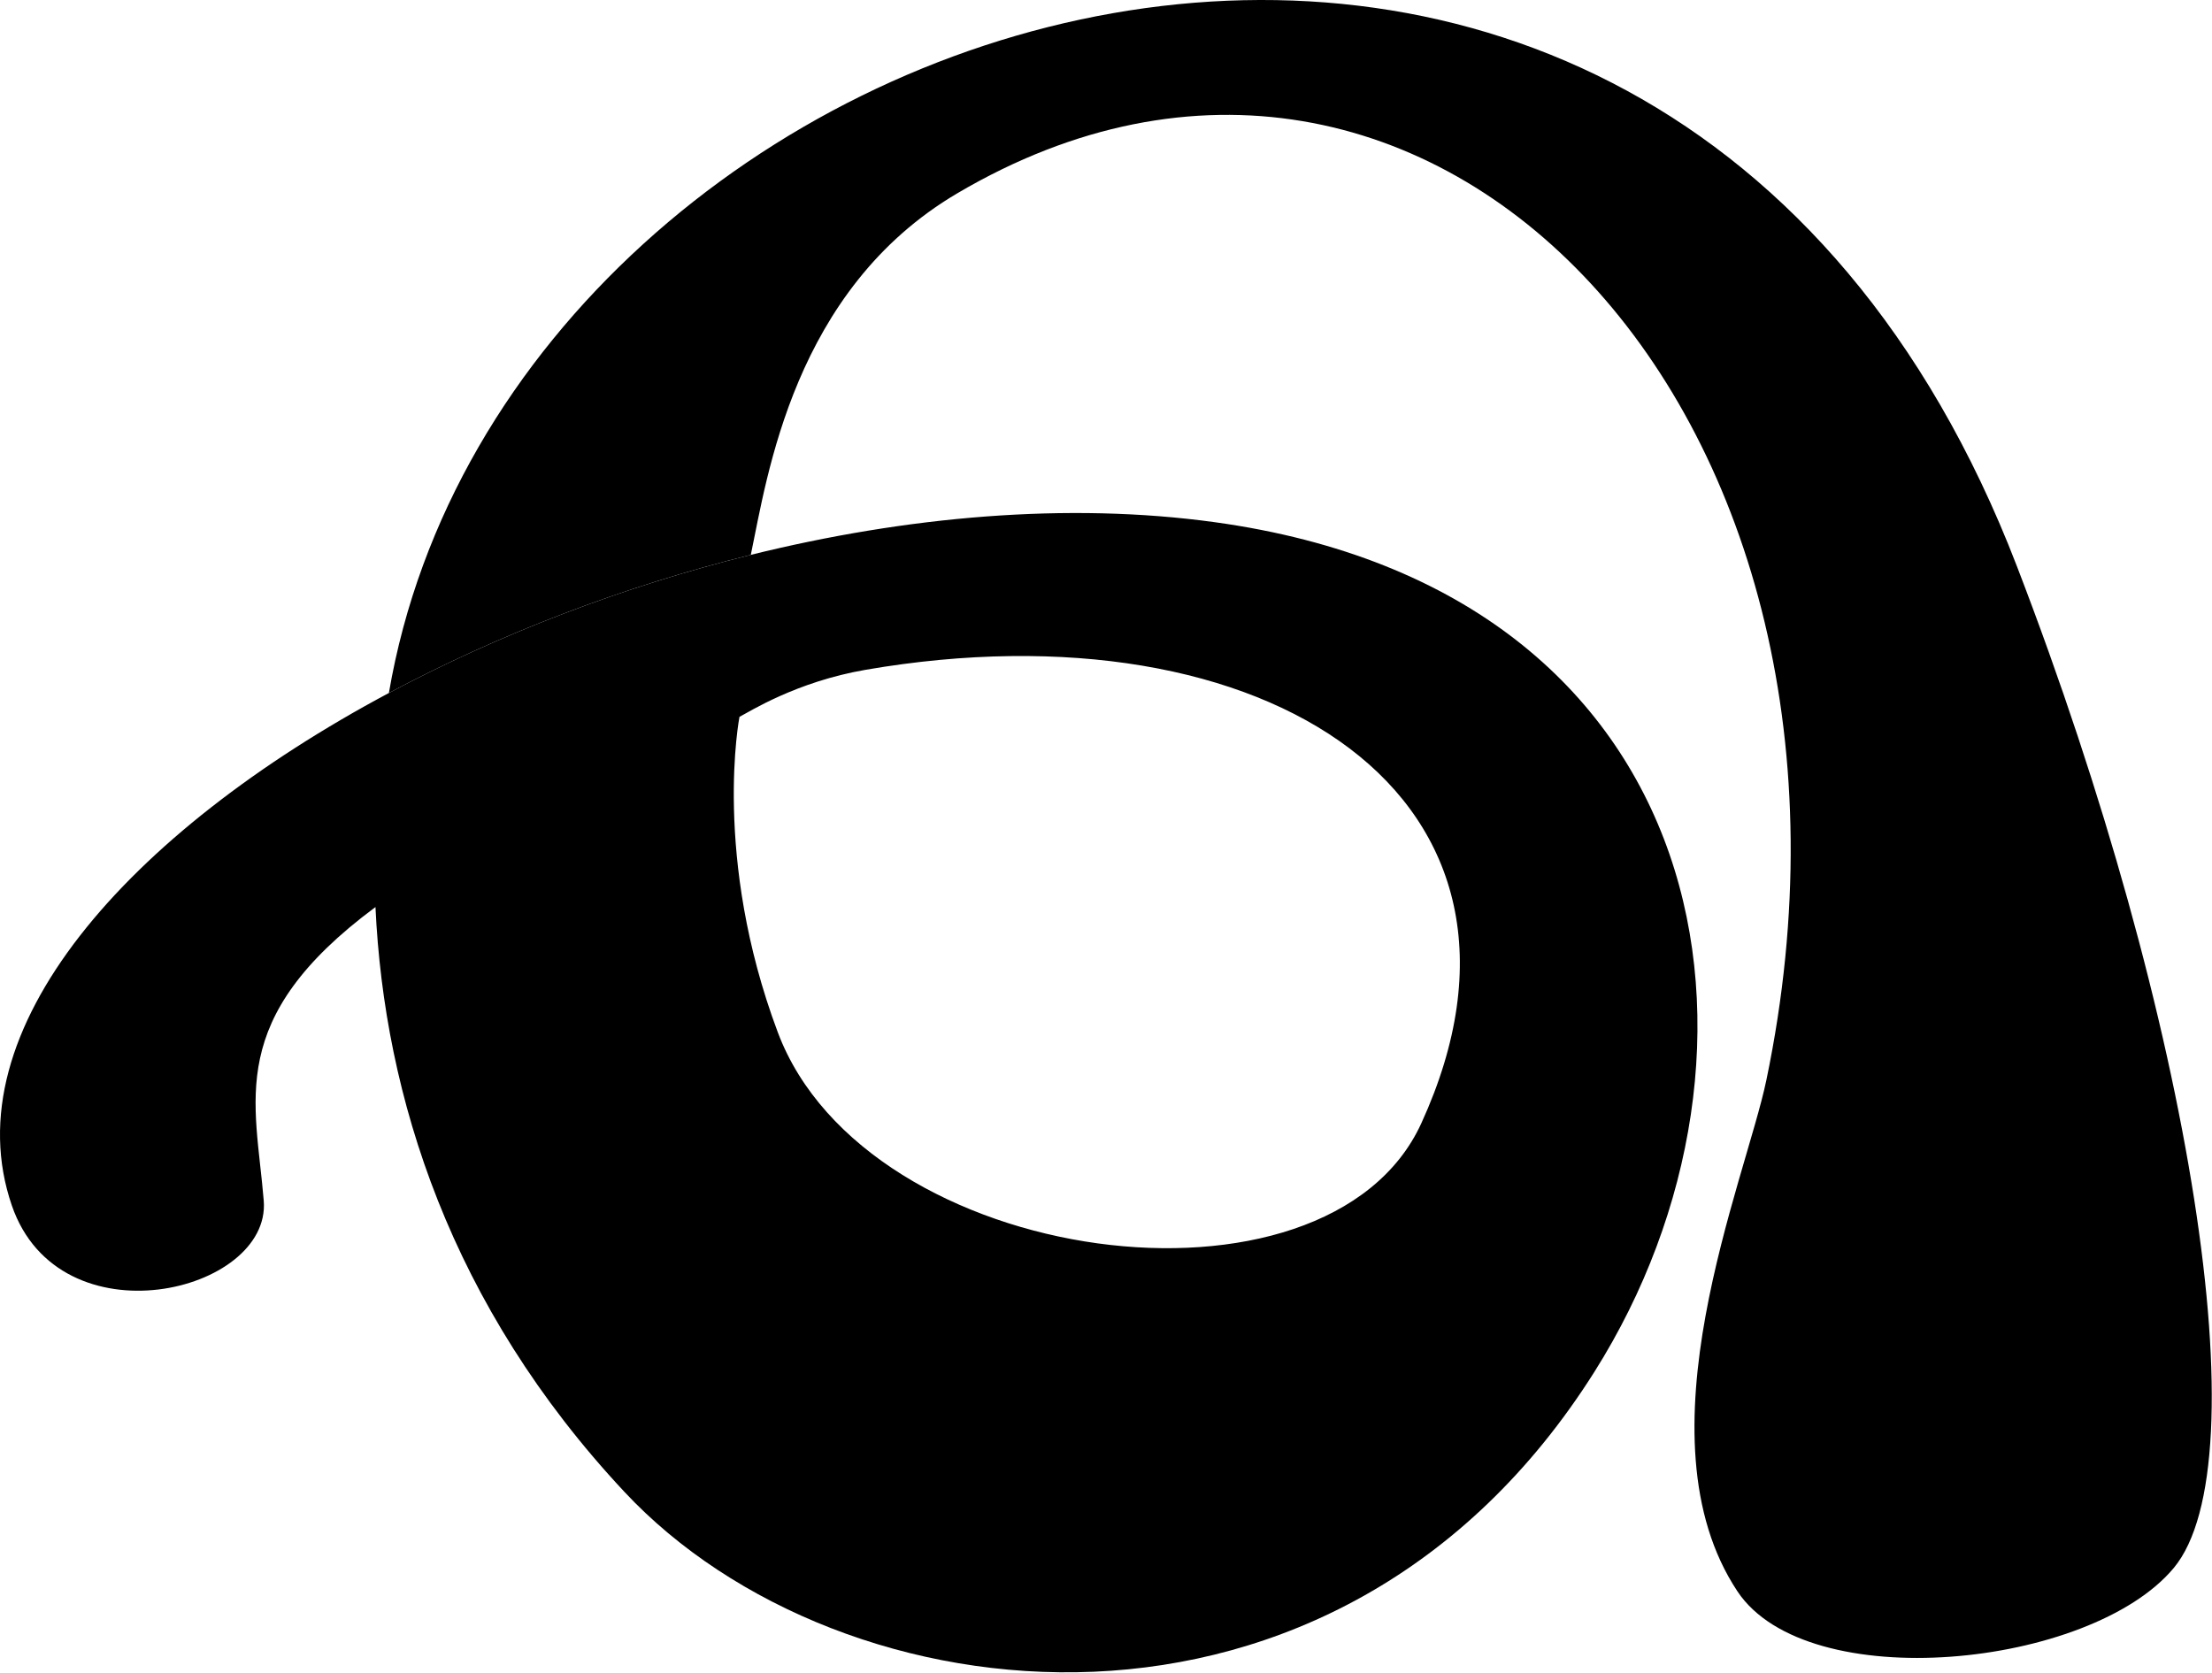
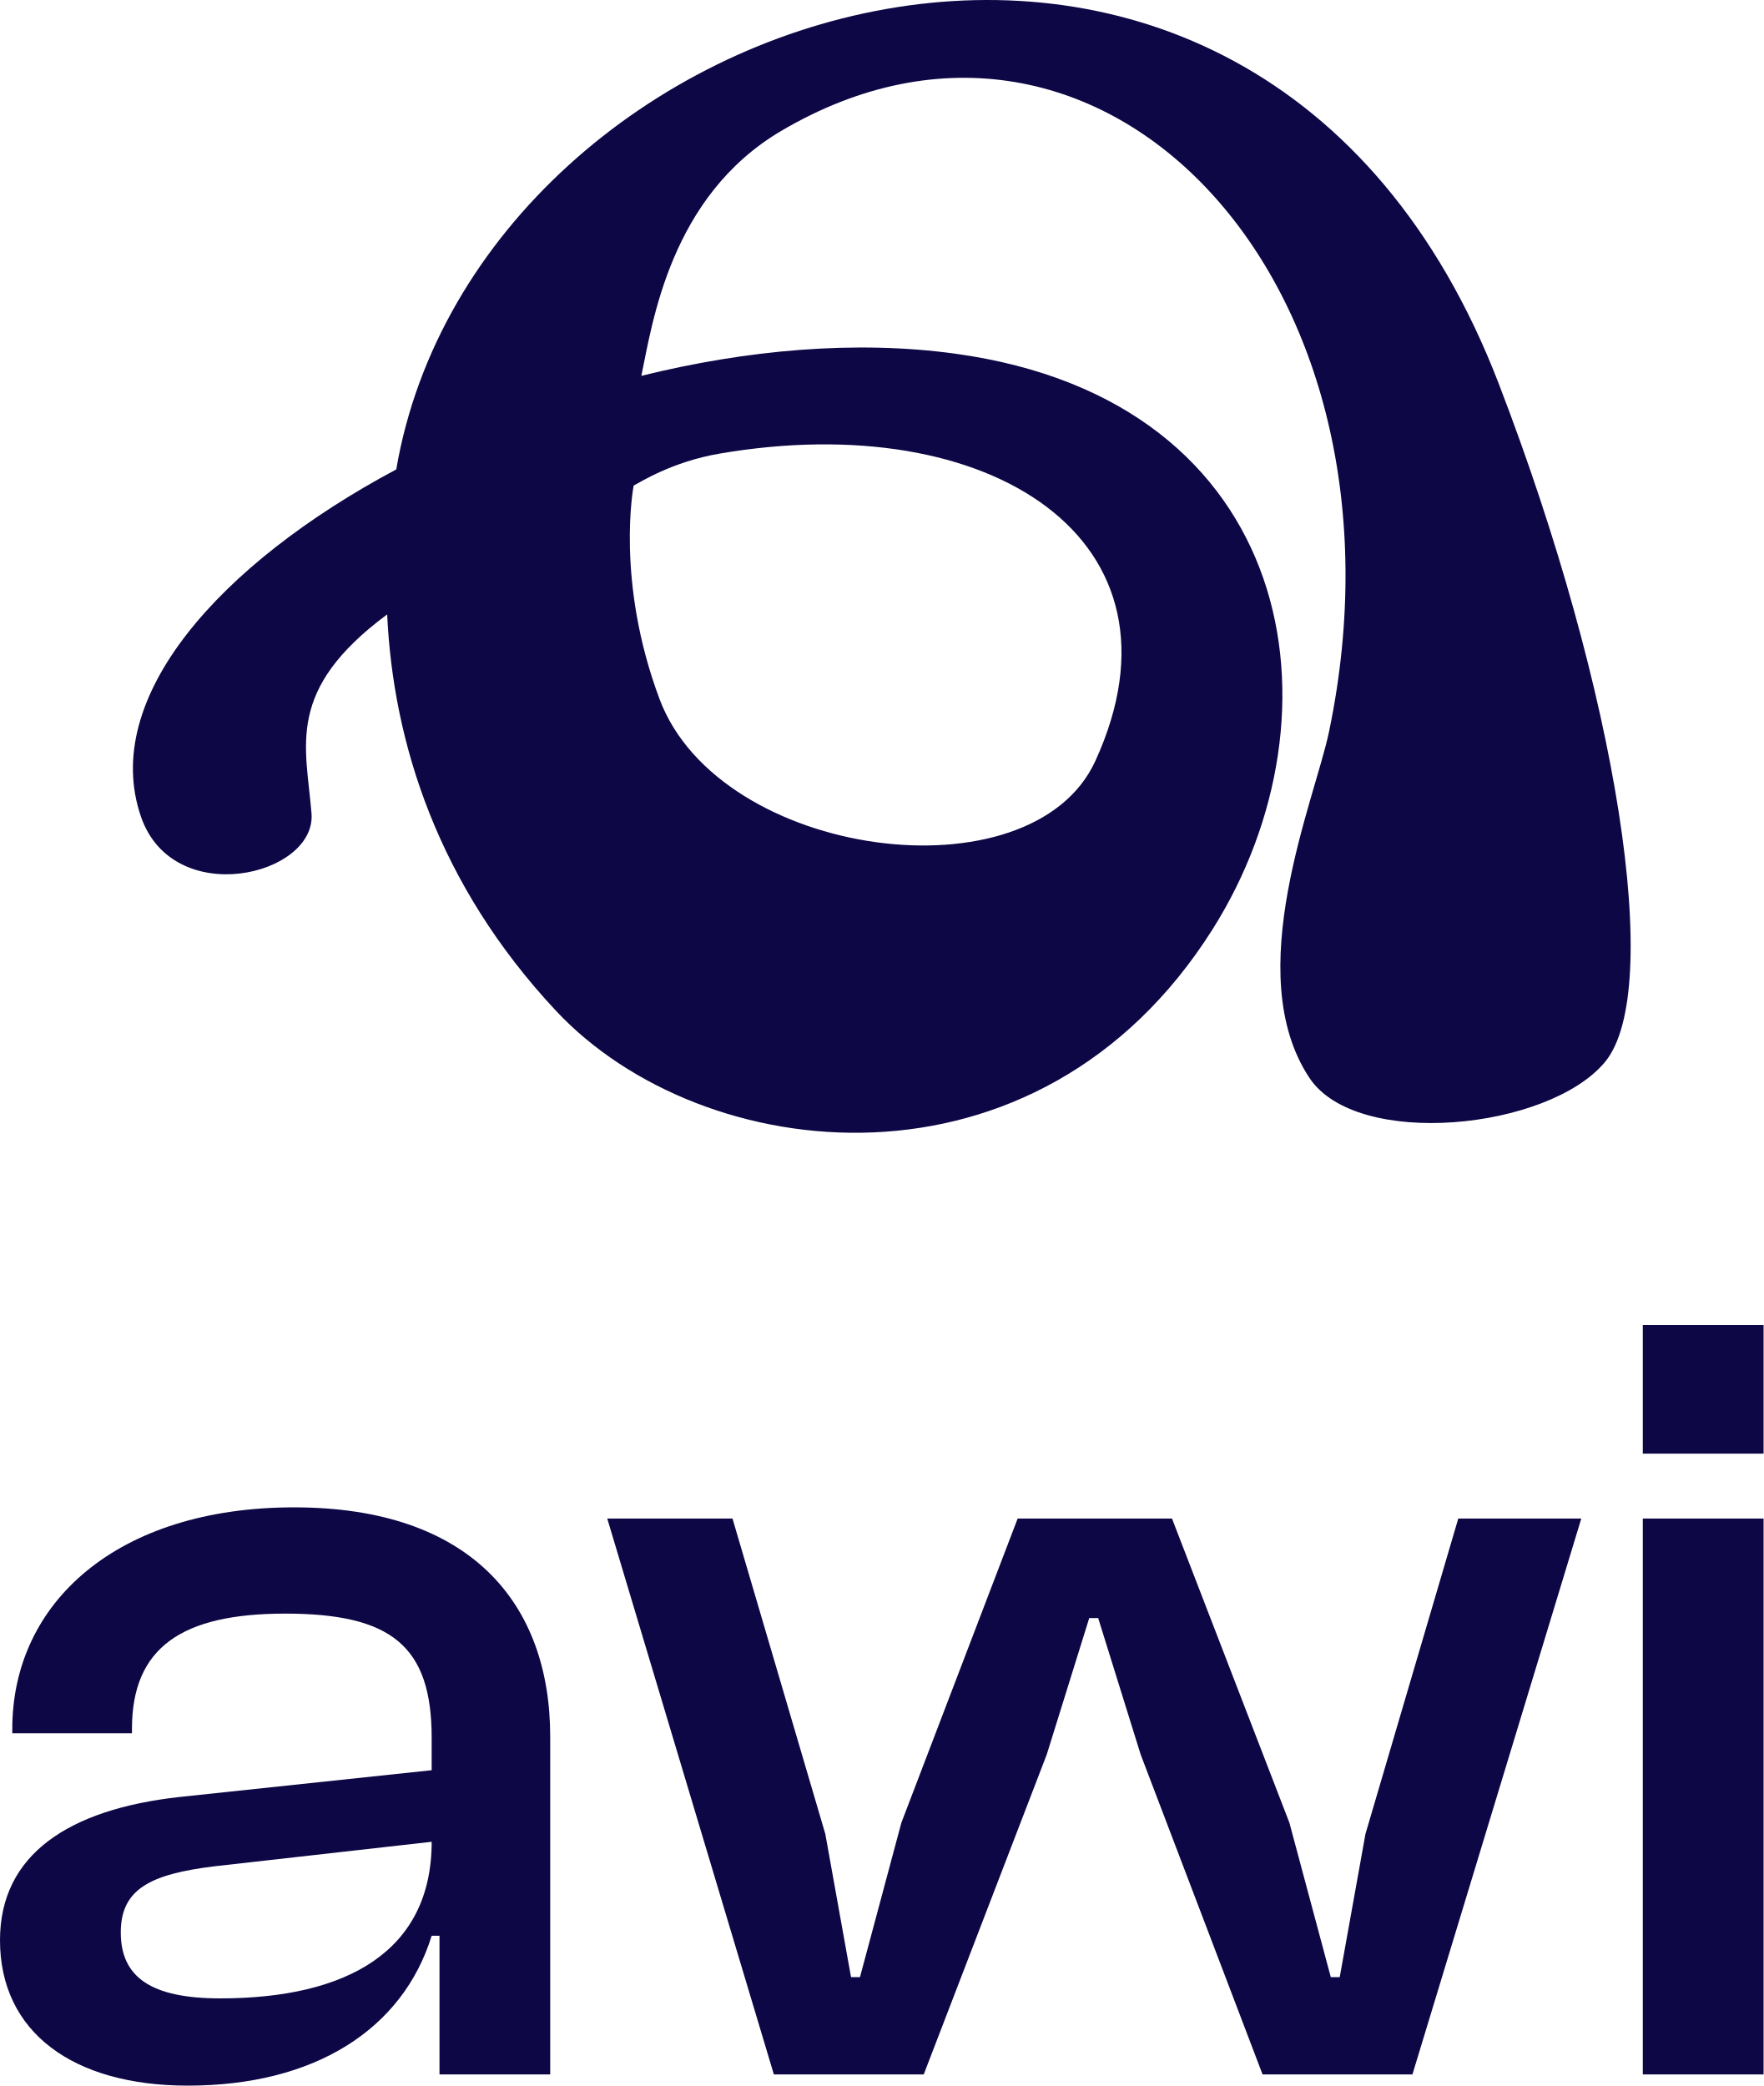
- <svg xmlns="http://www.w3.org/2000/svg" width="100%" height="100%" viewBox="0 0 1977 1495" version="1.1" xml:space="preserve" style="fill-rule:evenodd;clip-rule:evenodd;stroke-linejoin:round;stroke-miterlimit:2;">
-   <g id="black-on-white">
-     <g id="good-version">
-       <path d="M671.048,495.952c-114.59,28.36 -225.714,71.31 -323.477,123.472c107.767,-629.435 1131.862,-953.043 1455.098,-113.207c157.101,408.18 218.53,801.33 140.085,895.379c-74.498,89.318 -327.352,115.097 -389.921,20.782c-91.6,-138.075 7.067,-366.578 25.902,-457.052c123.453,-593.006 -300.983,-1041.292 -723.127,-792.553c-146.642,86.406 -169.968,253.812 -184.562,323.178Z" />
-       <path d="M347.571,619.424c97.763,-52.162 208.887,-95.112 323.477,-123.472c139.013,-34.404 283.126,-47.336 414.669,-29.19c452.077,62.361 518.397,475.494 339.395,759.313c-230.43,365.36 -673.865,314.01 -866.961,107.49c-155.738,-166.565 -214.705,-353.489 -222.575,-522.801c-134.785,99.982 -107.089,173.027 -99.852,262.529c6.653,82.285 -182.651,127.811 -225.149,4.227c-53.777,-156.384 103.5,-333.512 336.997,-458.096Zm313.345,21.315c0,0 -24.553,125.235 34.241,281.953c79.036,210.675 490.988,265.266 575.137,81.401c133.291,-291.237 -138.542,-467.156 -496.655,-405.399c-62.191,10.725 -104.099,37.684 -112.723,42.044Z" />
-     </g>
-   </g>
+ <svg xmlns="http://www.w3.org/2000/svg" width="301" height="356" viewBox="0 0 301 356" fill="none">
+   <path fill-rule="evenodd" clip-rule="evenodd" d="M32.062 355.937C12.405 355.937 0 346.774 0 331.121C0 316.422 11.832 308.787 30.535 306.687L73.666 302.106V296.57C73.666 280.917 66.795 275.381 48.665 275.381C31.108 275.381 22.52 281.107 22.52 295.042V295.806H2.099V295.042C2.099 273.472 20.038 257.246 50.192 257.246C80.345 257.246 93.895 273.662 93.895 296.379V354.028H75.002V330.358H73.666C68.704 346.392 53.627 355.937 32.062 355.937ZM20.611 329.785C20.611 337.42 25.764 341.047 37.596 341.047C59.162 341.047 73.666 333.03 73.666 314.323L36.451 318.522C25.764 319.859 20.611 322.34 20.611 329.785ZM157.637 354.028H132.064L103.628 259.155H125.003L140.843 312.986L145.232 337.42H146.759L153.82 311.077L173.668 259.155H200.005L220.043 311.077L227.104 337.42H228.631L233.021 312.986L248.861 259.155H269.854L241.036 354.028H215.463L194.661 299.433L187.409 276.144H185.882L178.63 299.433L157.637 354.028H157.637ZM300.961 248.083H280.35V226.13H300.961V248.083ZM300.961 354.028H280.35V259.155H300.961V354.028Z" fill="#0D0745" />
+   <path fill-rule="evenodd" clip-rule="evenodd" d="M109.448 64.142C127.422 59.692 146.055 58.02 163.064 60.367C221.516 68.432 230.091 121.862 206.947 158.569C177.153 205.821 119.817 199.18 94.85 172.471C74.714 150.929 67.089 126.754 66.072 104.856C48.644 117.787 52.225 127.234 53.161 138.81C54.021 149.452 29.545 155.339 24.05 139.356C17.097 119.131 37.432 96.223 67.623 80.111C81.557 -1.295 213.97 -43.147 255.764 65.469C276.077 118.26 284.02 169.106 273.877 181.269C264.245 192.821 231.551 196.155 223.461 183.957C211.617 166.1 224.375 136.547 226.81 124.846C242.772 48.152 187.894 -9.825 133.311 22.345C114.351 33.52 111.335 55.17 109.448 64.142L109.448 64.142ZM108.138 82.867C108.138 82.867 104.963 99.064 112.565 119.332C122.784 146.579 176.049 153.639 186.929 129.86C204.163 92.194 169.016 69.443 122.713 77.43C114.671 78.817 109.253 82.303 108.138 82.867L108.138 82.867Z" fill="#0D0745" />
</svg>
